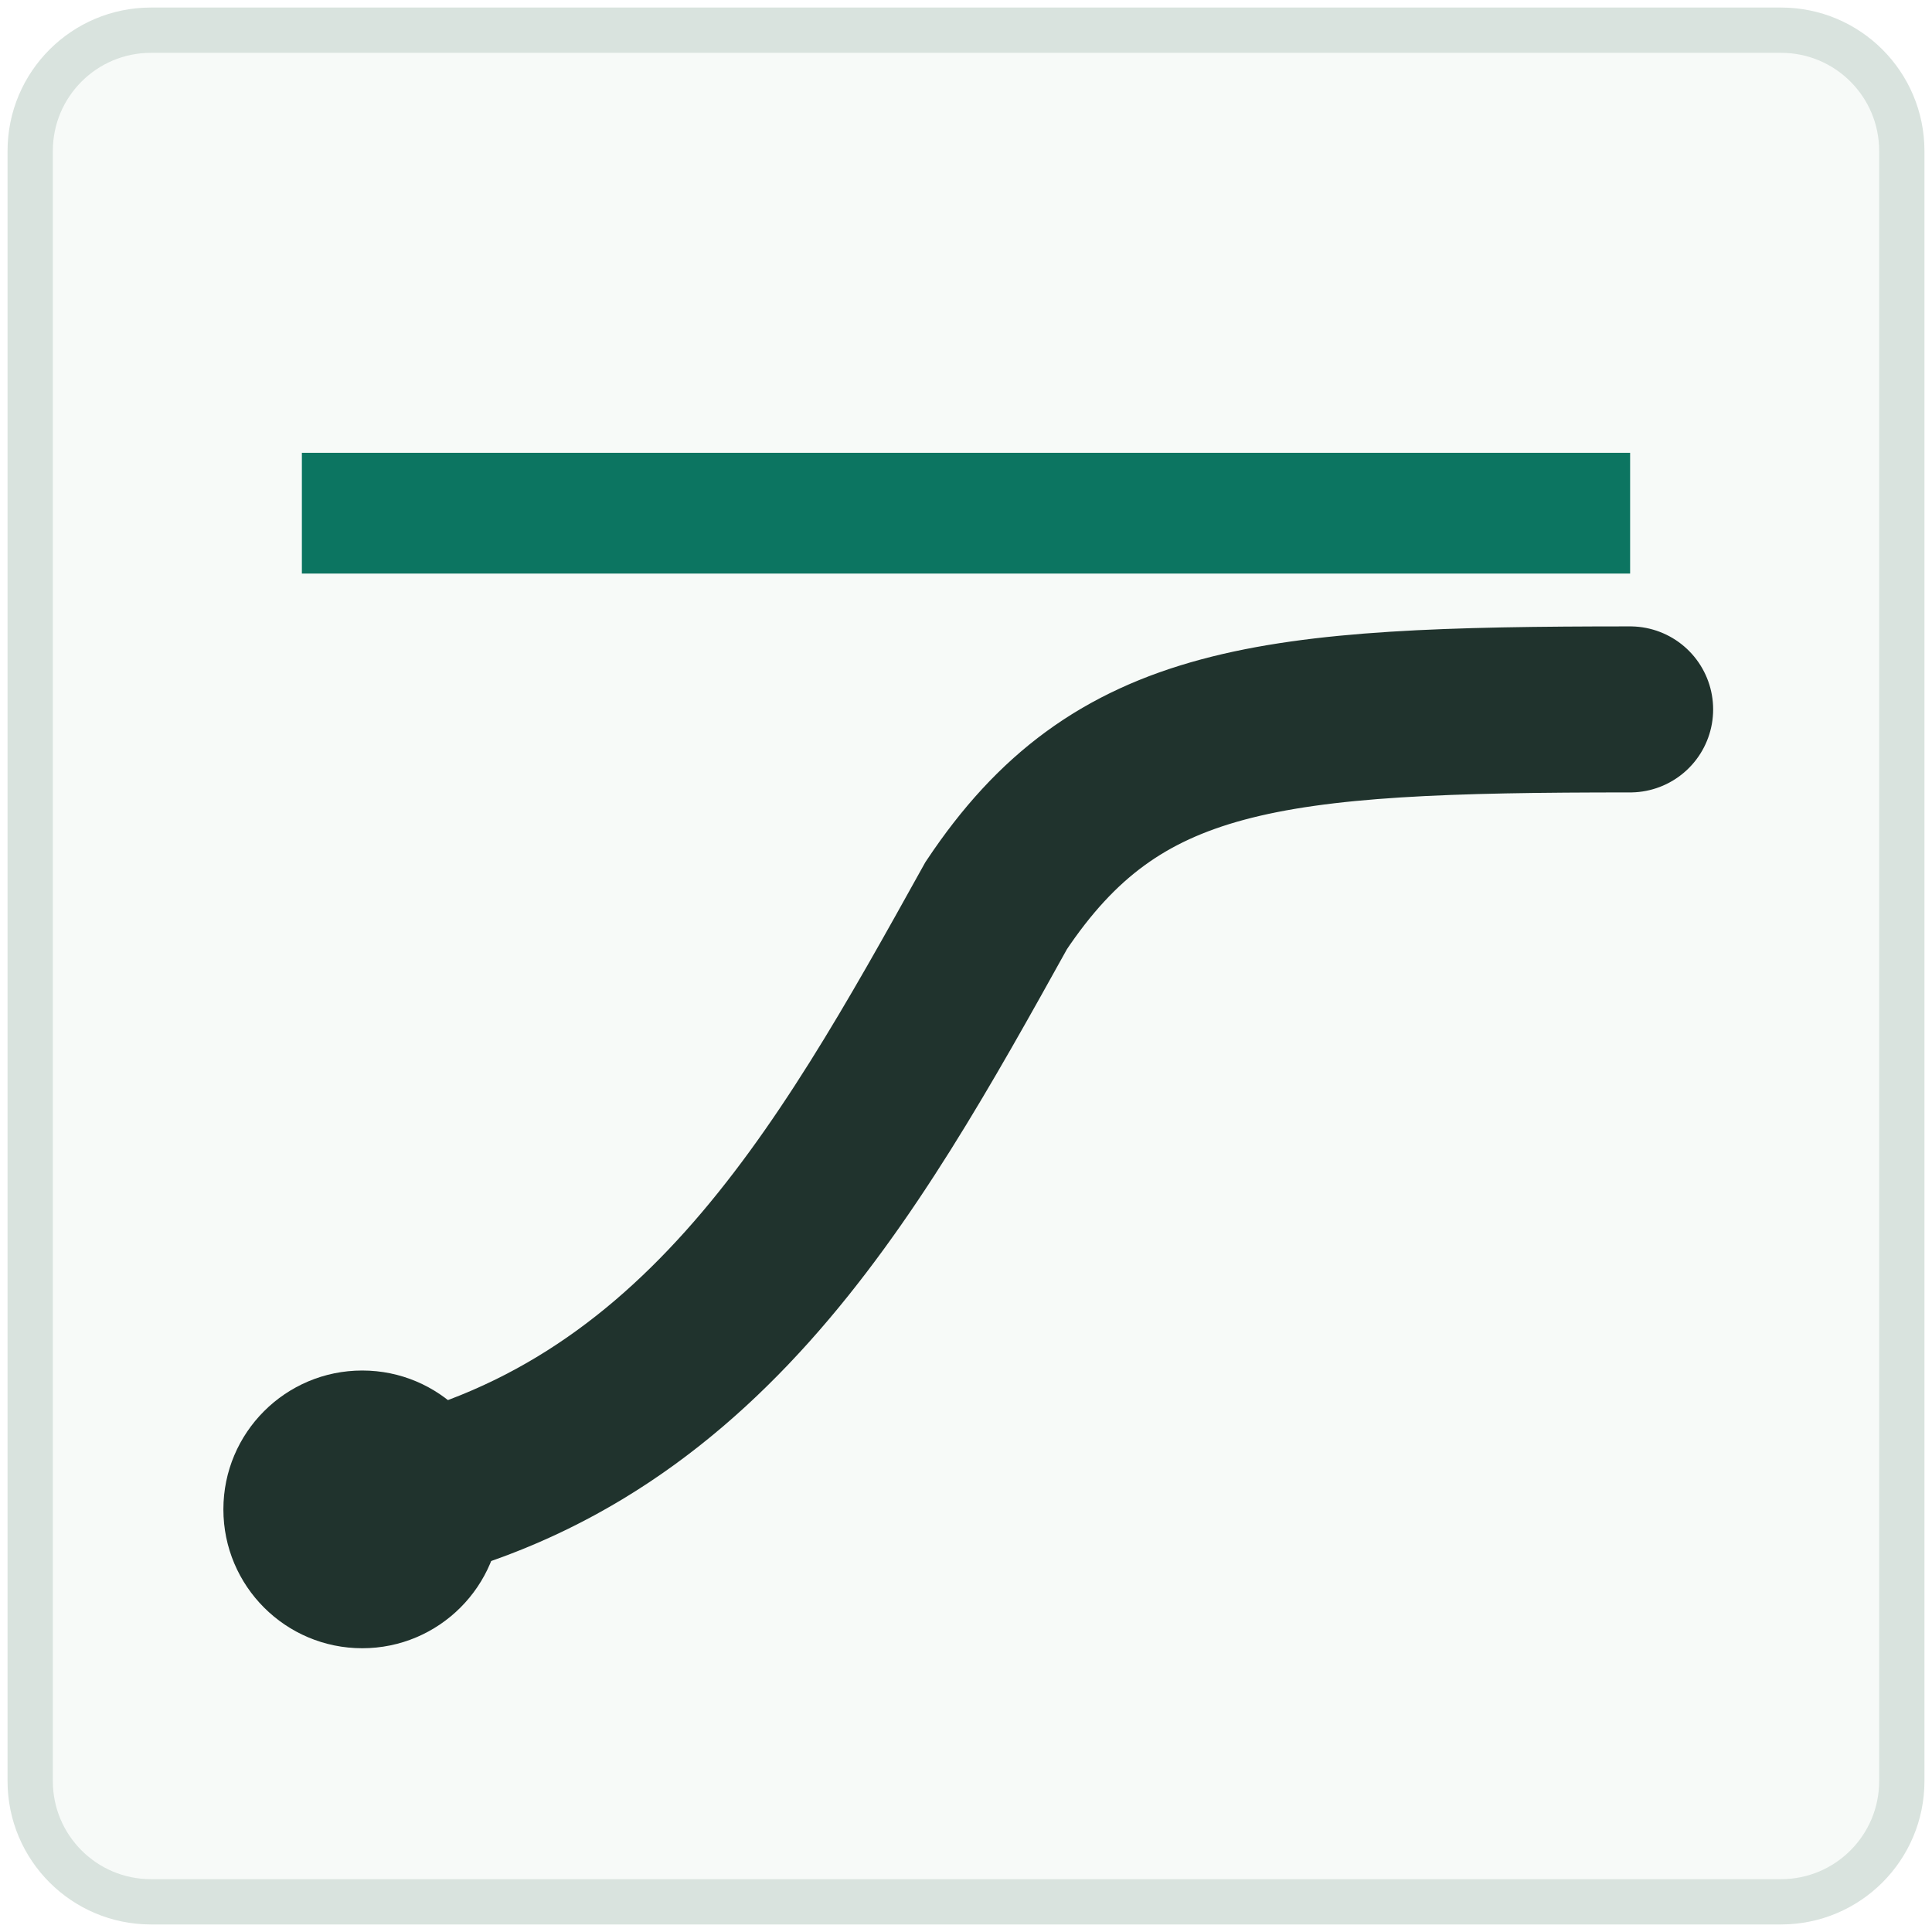
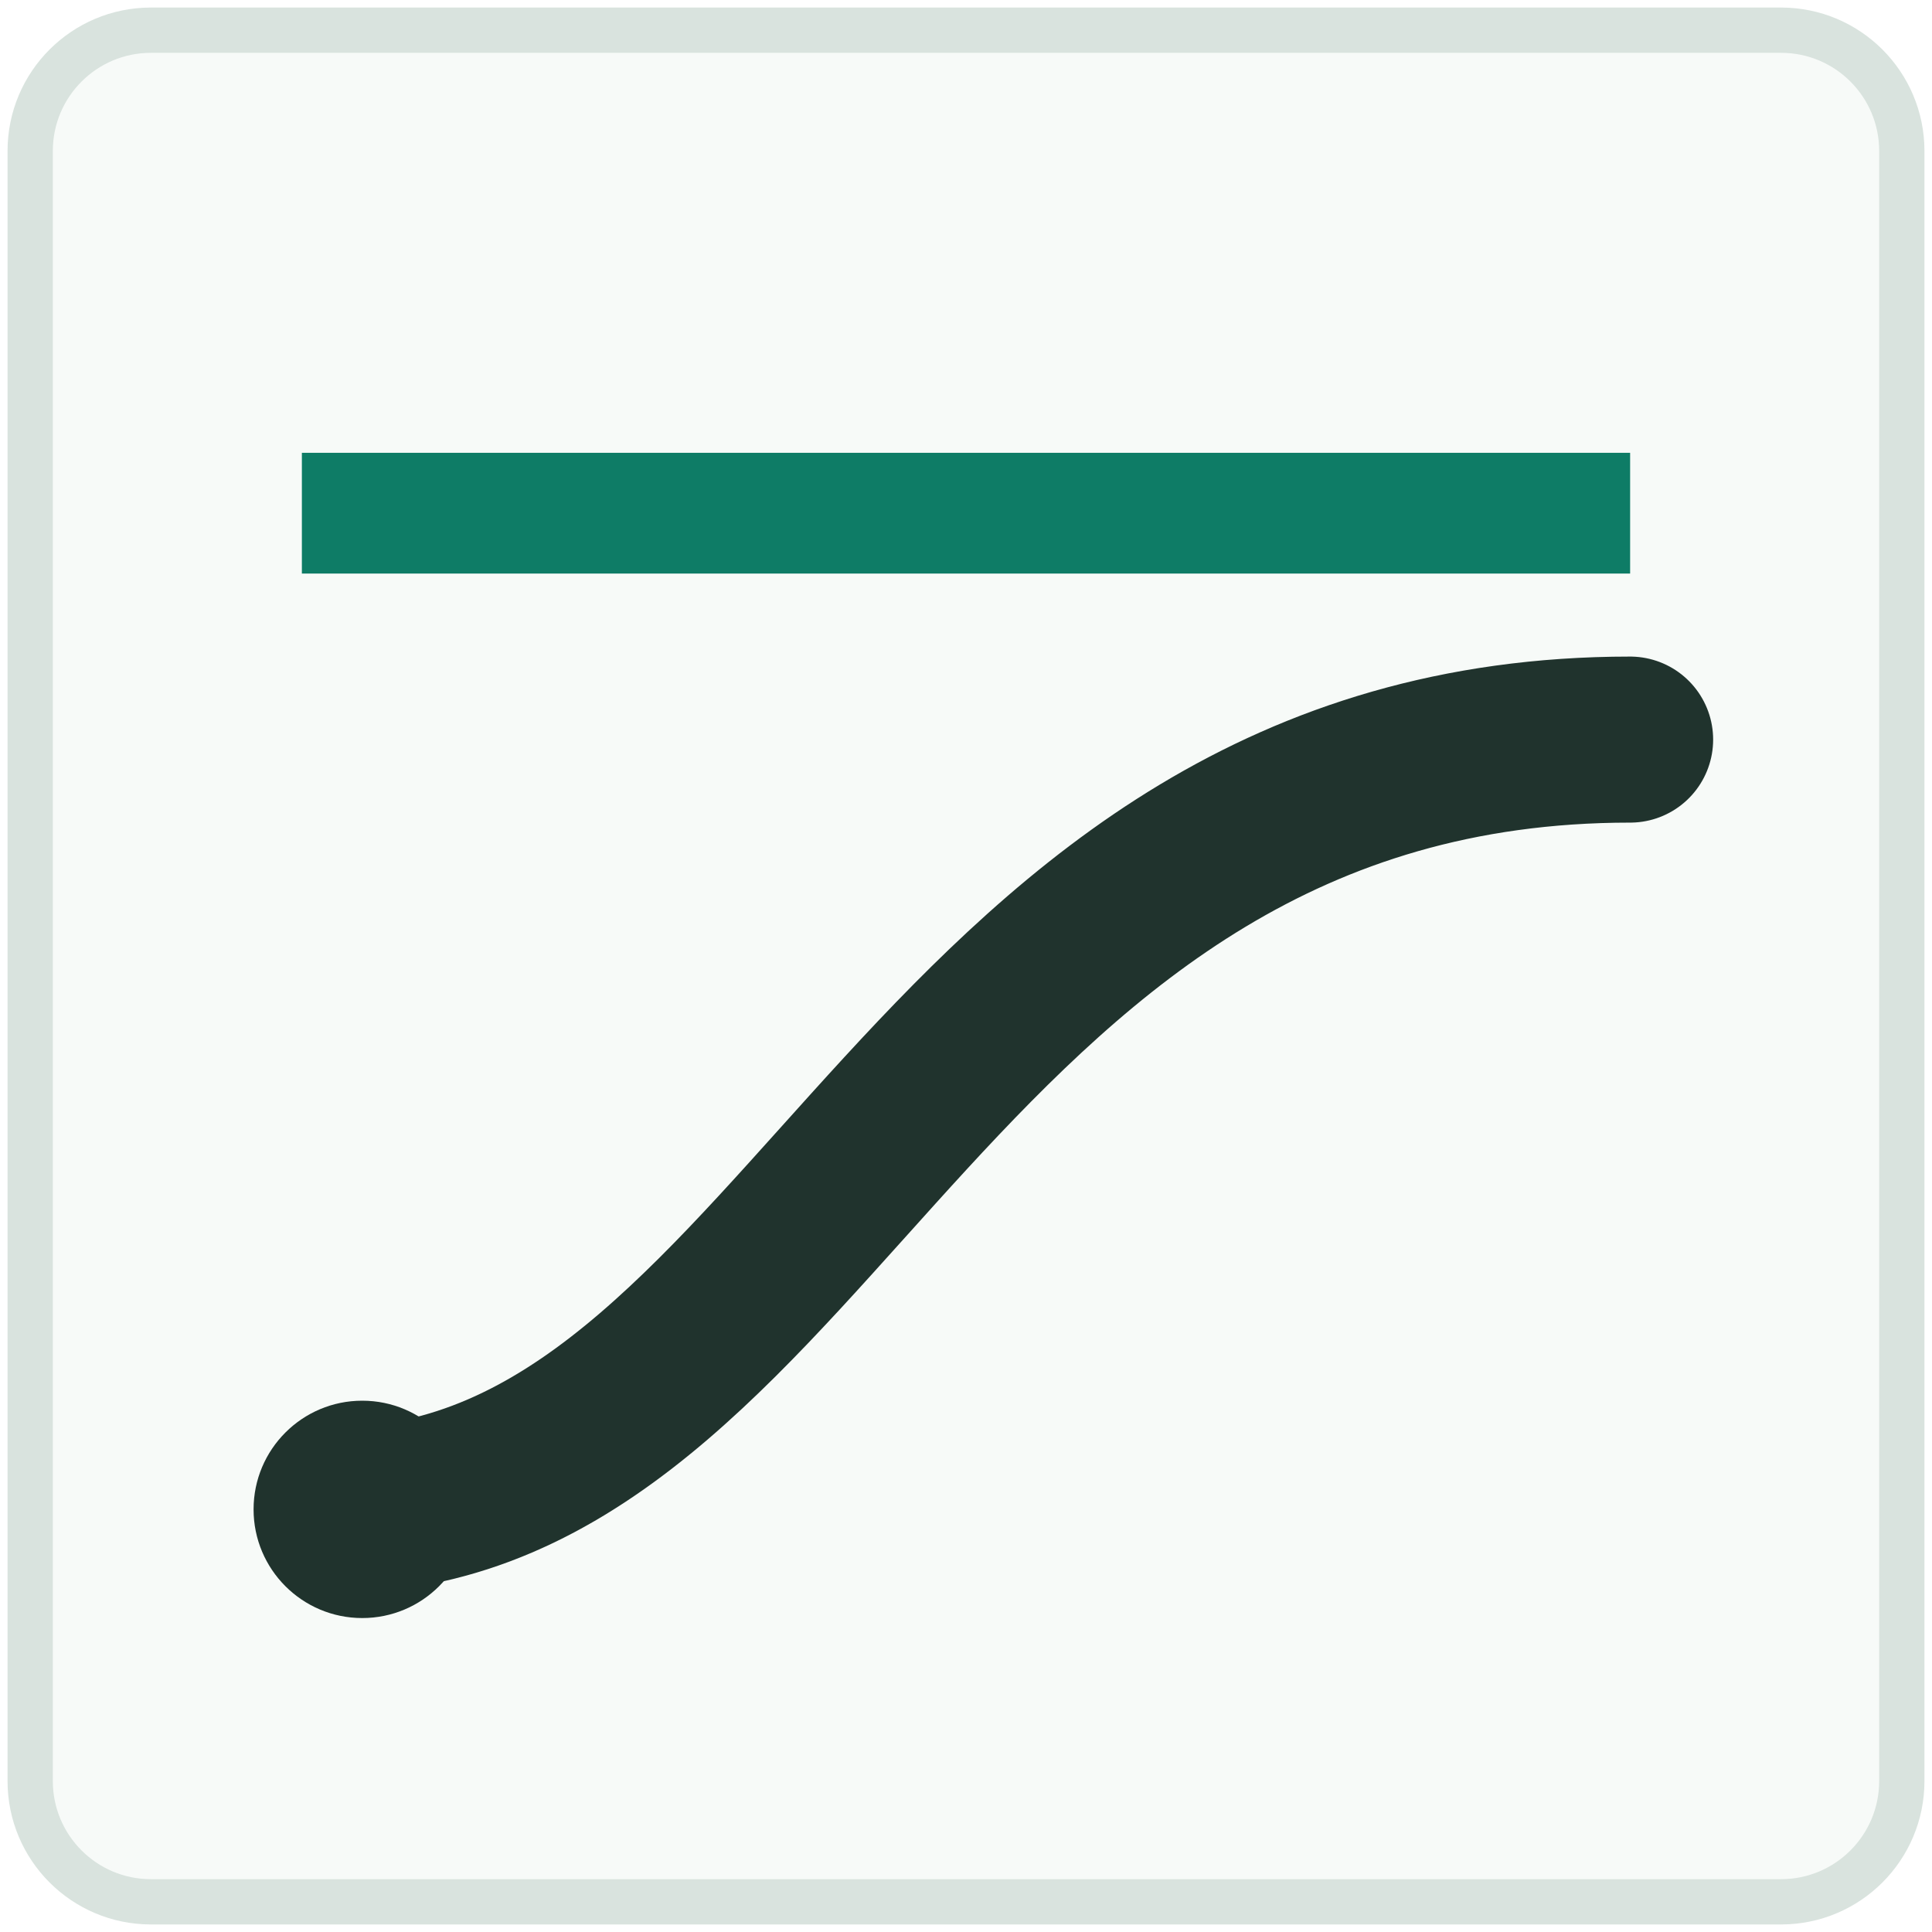
<svg xmlns="http://www.w3.org/2000/svg" viewBox="0 0 64 64" role="img" aria-label="Koray Öner">
  <style>
    @keyframes ko-tavan { 0%, 10% { stroke-dashoffset: 20; } 90%, 100% { stroke-dashoffset: 0; } }
    .ko-egri { animation: ko-tavan 10s cubic-bezier(.45, 0, .55, 1) infinite alternate; }
    @media (prefers-reduced-motion: reduce) { .ko-egri { animation: none; } }
  </style>
  <rect x="1" y="1" width="62" height="62" rx="4" fill="#f7faf8" stroke="#d9e3de" stroke-width="1.5" />
-   <path d="M10 17H54" stroke="#0c7561" stroke-width="4" />
-   <path class="ko-egri" d="M12 50C23 48 28 39 33 30C37 24 42 23.5 54 23.5" fill="none" stroke="#20332d" stroke-width="5.5" stroke-linecap="round" pathLength="58" stroke-dasharray="58" stroke-dashoffset="0" />
-   <circle cx="12" cy="50" r="4.6" fill="#20332d" />
+   <path d="M10 17H54" stroke="#0e7c66" stroke-width="4" />
+   <path class="ko-egri" d="M12 50C27 49 31 24.5 54 24.5" fill="none" stroke="#20332d" stroke-width="5.5" stroke-linecap="round" pathLength="58" stroke-dasharray="58" stroke-dashoffset="0" />
+   <circle cx="12" cy="50" r="3.6" fill="#20332d" />
</svg>
